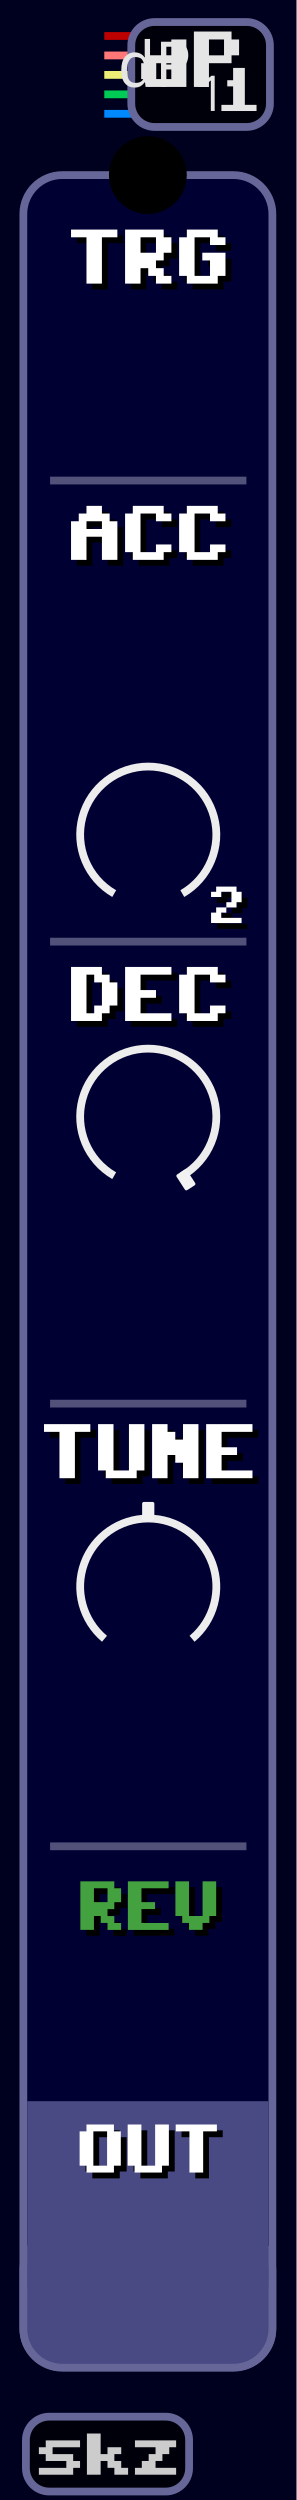
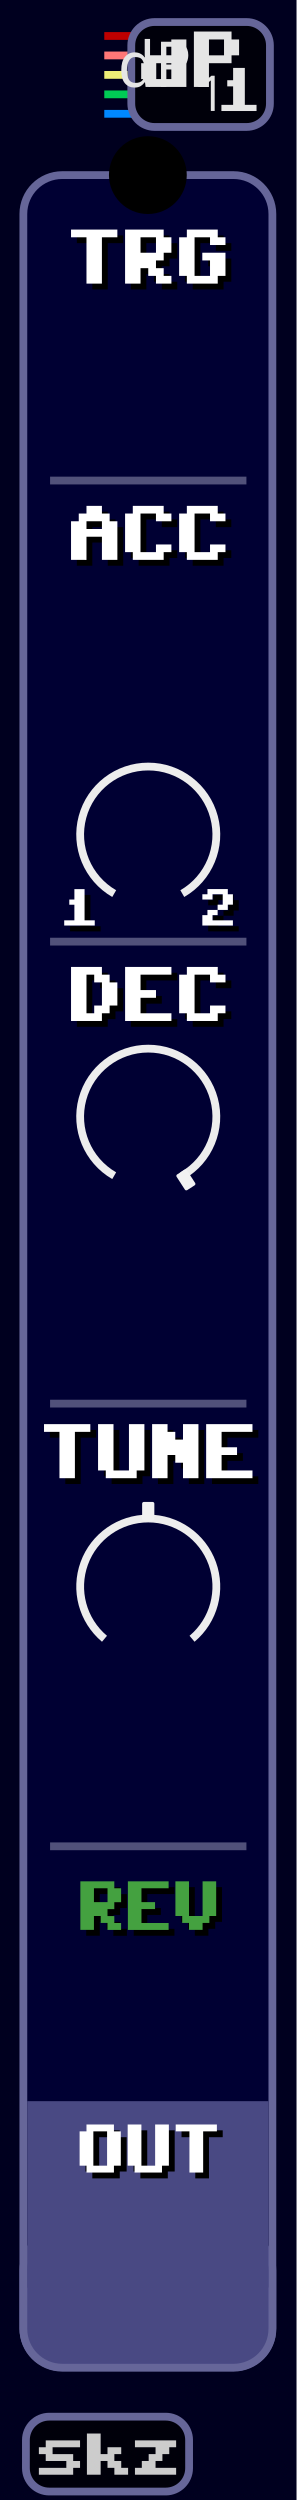
<svg xmlns="http://www.w3.org/2000/svg" width="15.24mm" height="128.5mm" viewBox="0 0 15.24 128.5" version="1.1" id="svg5">
  <defs id="defs2">
    <rect x="22.799" y="440.559" width="6.035" height="22.129" id="rect289" />
  </defs>
  <g id="layer3" style="fill:#f9f9f9">
    <rect style="fill:#00001f;stroke-width:0.162;image-rendering:auto;fill-opacity:1" id="sfondo" width="15.24" height="128.5" x="0" y="6.6613381e-16" ry="0" />
  </g>
  <g id="layer7" transform="matrix(0.08333333,0,0,1,5.108333,0.5916668)" style="display:inline;fill:#000000">
    <rect style="display:inline;fill:#0088ff;fill-opacity:1;stroke-width:0.403" id="rect1316" width="60" height="0.4" x="3.02" y="5.058" />
    <rect style="display:inline;fill:#00cc55;fill-opacity:1;stroke-width:0.403" id="rect1313" width="60" height="0.4" x="3.02" y="4.058" />
    <rect style="display:inline;fill:#eeee77;fill-opacity:1;stroke-width:0.403" id="rect1310" width="60" height="0.4" x="3.02" y="3.058" />
    <rect style="display:inline;fill:#ff7777;fill-opacity:1;stroke-width:0.403" id="rect989" width="60" height="0.4" x="3.02" y="2.058" />
    <rect style="display:inline;fill:#bd0000;fill-opacity:1;stroke-width:0.403" id="rect1308" width="60" height="0.4" x="2.72" y="0.658" transform="translate(0.2995556,0.400001)" />
  </g>
  <g id="layer4" style="fill:#f9f9f9">
    <rect style="display:inline;fill:#000033;fill-opacity:1;stroke:#666699;stroke-width:0.4;stroke-dasharray:none;stroke-dashoffset:0;stroke-opacity:1" id="rect930" width="12.8" height="112.677" x="1.2" y="9" ry="2" />
    <rect style="display:inline;fill:#494983;fill-opacity:1;stroke:#666699;stroke-width:0.4;stroke-dasharray:none;stroke-dashoffset:0;stroke-opacity:1" id="rect6282" width="12.8" height="7" x="1.2" y="114.7" ry="2" />
    <rect style="display:inline;fill:#494983;fill-opacity:1;stroke:none;stroke-width:0.151;stroke-dasharray:0.151, 0.151;stroke-dashoffset:0;stroke-opacity:1" id="rect19362" width="12.4" height="9.581" x="1.4" y="108" />
    <circle style="display:inline;fill:#000000;fill-opacity:1;stroke:none;stroke-width:0.4;stroke-opacity:0.5" id="path1289" cx="7.6" cy="9" r="2" />
    <path style="display:inline;fill:#000000;stroke:#51517a;stroke-width:0.4;stroke-opacity:1" d="M 2.574,94.9 H 12.666" id="path25231" />
    <path style="display:inline;fill:#000000;stroke:#51517a;stroke-width:0.4;stroke-opacity:1" d="M 2.574,24.7 H 12.666" id="path13714" />
    <g id="g12" style="display:inline;fill:#f9f9f9" transform="translate(2.597091,-19.39563)">
      <path style="display:inline;fill:none;stroke:#ededed;stroke-width:0.4;stroke-dasharray:none;stroke-dashoffset:0;stroke-opacity:1" id="path34205" d="M 3.273,65.327 A 3.5,3.5 0 0 1 1.642,61.39 3.5,3.5 0 0 1 5.023,58.796 3.5,3.5 0 0 1 8.404,61.39 3.5,3.5 0 0 1 6.773,65.327" />
    </g>
    <g id="g14" transform="translate(-16.71749,8.8627)" style="display:inline;fill:#f9f9f9">
      <path style="display:inline;fill:none;stroke:#ededed;stroke-width:0.4;stroke-dasharray:none;stroke-dashoffset:0;stroke-opacity:1" id="path13" d="m 22.587,51.568 a 3.5,3.5 0 0 1 -1.631,-3.937 3.5,3.5 0 0 1 3.381,-2.594 3.5,3.5 0 0 1 3.381,2.594 3.5,3.5 0 0 1 -1.631,3.937" />
      <rect style="display:inline;fill:#f2f2f2;stroke:none;stroke-width:0.375;stroke-dasharray:none" id="rect13" width="0.628" height="0.958" x="-6.32" y="57.276" ry="0.087" transform="rotate(-32.83687)" />
    </g>
    <path style="display:inline;fill:#000000;stroke:#51517a;stroke-width:0.4;stroke-opacity:1" d="M 2.574,48.4 H 12.666" id="path12" />
    <g id="g26" transform="translate(-16.71749,33.01459)" style="display:inline;fill:#f9f9f9">
      <path style="display:inline;fill:none;stroke:#ededed;stroke-width:0.4;stroke-dasharray:none;stroke-dashoffset:0;stroke-opacity:1" id="path25" d="m 22.088,51.218 a 3.5,3.5 0 0 1 -1.039,-3.878 3.5,3.5 0 0 1 3.289,-2.303 3.5,3.5 0 0 1 3.289,2.303 3.5,3.5 0 0 1 -1.039,3.878" />
      <rect style="display:inline;fill:#f2f2f2;stroke:none;stroke-width:0.375;stroke-dasharray:none" id="rect25" width="0.628" height="0.958" x="24.023" y="44.185" ry="0.087" />
    </g>
    <path style="display:inline;fill:#000000;stroke:#51517a;stroke-width:0.4;stroke-opacity:1" d="M 2.574,72.146 H 12.666" id="path22" />
  </g>
  <g id="layer5" style="display:none">
    <text xml:space="preserve" style="font-style:normal;font-variant:normal;font-weight:normal;font-stretch:normal;font-size:2.822px;font-family:'C64 User';-inkscape-font-specification:'C64 User';text-align:center;text-anchor:middle;display:inline;fill:#ffffff;stroke:none;stroke-width:0.265;stroke-dasharray:0.265, 0.265;stroke-dashoffset:0;stroke-opacity:1" x="7.796" y="111.669" id="text11212">
      <tspan id="tspan11210" style="font-size:2.822px;text-align:center;text-anchor:middle;stroke:none;stroke-width:0.265" x="7.796" y="111.669">OUT</tspan>
    </text>
    <text xml:space="preserve" style="font-style:normal;font-variant:normal;font-weight:normal;font-stretch:normal;font-size:2.822px;font-family:'C64 User';-inkscape-font-specification:'C64 User';text-align:center;text-anchor:middle;display:inline;fill:#44a140;fill-opacity:1;stroke:none;stroke-width:0.262;stroke-dasharray:0.262, 0.262;stroke-dashoffset:0;stroke-opacity:1" x="7.879" y="98.131" id="text1" transform="scale(0.9892565,1.01086)">
      <tspan id="tspan1" style="font-size:2.822px;text-align:center;text-anchor:middle;fill:#44a140;fill-opacity:1;stroke:none;stroke-width:0.262" x="7.879" y="98.131">REV</tspan>
    </text>
    <text xml:space="preserve" style="font-size:3.175px;font-family:'C64 User';-inkscape-font-specification:'C64 User';text-align:center;text-anchor:middle;display:inline;fill:#ffffff;stroke:none;stroke-width:0.265;stroke-dasharray:0.265, 0.265" x="7.818" y="75.978" id="text2">
      <tspan id="tspan2" style="font-size:3.175px;text-align:center;text-anchor:middle;stroke:none;stroke-width:0.265" x="7.818" y="75.978">TUNE</tspan>
    </text>
    <text xml:space="preserve" style="font-style:normal;font-variant:normal;font-weight:normal;font-stretch:normal;font-size:3.175px;font-family:'C64 User';-inkscape-font-specification:'C64 User';text-align:center;text-anchor:middle;display:inline;fill:#ffffff;stroke:none;stroke-width:0.265;stroke-dasharray:0.265, 0.265;stroke-dashoffset:0;stroke-opacity:1" x="7.818" y="52.478" id="text3">
      <tspan id="tspan3" style="font-size:3.175px;text-align:center;text-anchor:middle;stroke:none;stroke-width:0.265" x="7.818" y="52.478">DEC</tspan>
    </text>
    <text xml:space="preserve" style="font-style:normal;font-variant:normal;font-weight:normal;font-stretch:normal;font-size:3.175px;font-family:'C64 User';-inkscape-font-specification:'C64 User';text-align:center;text-anchor:middle;display:inline;fill:#ffffff;stroke:none;stroke-width:0.265;stroke-dasharray:0.265, 0.265;stroke-dashoffset:0;stroke-opacity:1" x="7.818" y="28.778" id="text5">
      <tspan id="tspan5" style="font-size:3.175px;text-align:center;text-anchor:middle;stroke:none;stroke-width:0.265" x="7.818" y="28.778">ACC</tspan>
    </text>
    <text xml:space="preserve" style="font-style:normal;font-variant:normal;font-weight:normal;font-stretch:normal;font-size:3.175px;font-family:'C64 User';-inkscape-font-specification:'C64 User';text-align:center;text-anchor:middle;display:inline;fill:#ffffff;stroke:none;stroke-width:0.265;stroke-dasharray:0.265, 0.265;stroke-dashoffset:0;stroke-opacity:1" x="7.818" y="14.578" id="text6">
      <tspan id="tspan6" style="font-size:3.175px;text-align:center;text-anchor:middle;stroke:none;stroke-width:0.265" x="7.818" y="14.578">TRG</tspan>
    </text>
-     <text xml:space="preserve" style="font-style:normal;font-variant:normal;font-weight:normal;font-stretch:normal;font-size:2.117px;font-family:'C64 User';-inkscape-font-specification:'C64 User';text-align:center;text-anchor:middle;display:inline;fill:#ffffff;fill-opacity:1;stroke:none;stroke-width:0.262;stroke-dasharray:0.262, 0.262;stroke-dashoffset:0;stroke-opacity:1" x="11.892" y="46.934" id="text1116" transform="scale(0.9892565,1.01086)">
-       <tspan style="font-size:2.117px;text-align:center;text-anchor:middle;fill:#ffffff;fill-opacity:1;stroke:none;stroke-width:0.262" x="11.892" y="46.934" id="tspan1114">2</tspan>
+     <text xml:space="preserve" style="font-style:normal;font-variant:normal;font-weight:normal;font-stretch:normal;font-size:2.117px;font-family:'C64 User';-inkscape-font-specification:'C64 User';text-align:center;text-anchor:middle;display:inline;fill:#ffffff;fill-opacity:1;stroke:none;stroke-width:0.262;stroke-dasharray:0.262, 0.262;stroke-dashoffset:0;stroke-opacity:1" x="11.439" y="47.061" id="text1116" transform="scale(0.9892565,1.01086)">
+       <tspan style="font-size:2.117px;text-align:center;text-anchor:middle;fill:#ffffff;fill-opacity:1;stroke:none;stroke-width:0.262" x="11.439" y="47.061" id="tspan1114">2</tspan>
+     </text>
+     <text xml:space="preserve" style="font-style:normal;font-variant:normal;font-weight:normal;font-stretch:normal;font-size:2.117px;font-family:'C64 User';-inkscape-font-specification:'C64 User';text-align:center;text-anchor:middle;display:inline;fill:#ffffff;fill-opacity:1;stroke:none;stroke-width:0.262;stroke-dasharray:0.262, 0.262;stroke-dashoffset:0;stroke-opacity:1" x="4.262" y="47.061" id="text23" transform="scale(0.9892565,1.01086)">
+       <tspan style="font-size:2.117px;text-align:center;text-anchor:middle;fill:#ffffff;fill-opacity:1;stroke:none;stroke-width:0.262" x="4.262" y="47.061" id="tspan22">1</tspan>
    </text>
  </g>
-   <g id="g20" style="display:inline;fill:#000000" transform="translate(0.2998128,0.3)">
-     <path style="font-size:2.822px;font-family:'C64 User';-inkscape-font-specification:'C64 User';text-align:center;text-anchor:middle;fill:#000000;stroke-width:0.265;stroke-dasharray:0.265, 0.265" d="m 4.445,111.669 v -0.353 H 4.092 v -1.764 h 0.353 v -0.353 h 1.411 v 0.353 h 0.353 v 1.764 H 5.856 v 0.353 z m 0.353,-0.353 h 0.706 v -1.764 h -0.706 z m 2.117,0.353 v -0.353 H 6.562 v -2.117 h 0.706 v 2.117 h 0.706 v -2.117 h 0.706 v 2.117 H 8.326 v 0.353 z m 2.822,0 v -2.117 H 9.031 v -0.353 h 2.117 v 0.353 H 10.442 v 2.117 z" id="path14" aria-label="OUT" />
-     <path style="font-size:2.822px;font-family:'C64 User';-inkscape-font-specification:'C64 User';text-align:center;text-anchor:middle;fill:#000000;stroke-width:0.262;stroke-dasharray:0.262, 0.262" d="m 4.175,98.131 v -2.469 h 1.764 v 0.353 h 0.353 v 0.706 H 5.939 v 0.353 H 5.586 v 0.353 h 0.353 v 0.353 h 0.353 v 0.353 H 5.586 V 97.778 H 5.233 V 97.425 H 4.881 v 0.706 z m 0.706,-1.411 h 0.706 V 96.014 H 4.881 Z M 8.761,95.661 v 0.353 h -1.411 v 0.706 h 0.706 v 0.353 H 7.35 v 0.706 h 1.411 v 0.353 H 6.644 v -2.469 z m 1.058,2.469 V 97.778 H 9.467 V 97.425 H 9.114 v -1.764 h 0.706 v 1.764 h 0.706 v -1.764 h 0.706 v 1.764 h -0.353 v 0.353 h -0.353 v 0.353 z" id="path15" transform="scale(0.9892565,1.01086)" aria-label="REV" />
-     <path style="font-size:3.175px;font-family:'C64 User';-inkscape-font-specification:'C64 User';text-align:center;text-anchor:middle;fill:#000000;stroke-width:0.265;stroke-dasharray:0.265, 0.265" d="m 3.056,75.978 v -2.381 h -0.794 v -0.397 h 2.381 v 0.397 H 3.85 v 2.381 z m 2.381,0 v -0.397 h -0.397 v -2.381 h 0.794 v 2.381 h 0.794 v -2.381 h 0.794 v 2.381 h -0.397 v 0.397 z m 2.381,0 v -2.778 h 0.794 v 0.397 h 0.397 v 0.397 h 0.397 v -0.794 h 0.794 v 2.778 H 9.406 v -0.794 h -0.397 v -0.397 h -0.397 v 1.191 z m 5.159,-2.778 v 0.397 h -1.587 v 0.794 h 0.794 v 0.397 h -0.794 v 0.794 h 1.587 v 0.397 h -2.381 v -2.778 z" id="path16" aria-label="TUNE" />
-     <path style="font-size:3.175px;font-family:'C64 User';-inkscape-font-specification:'C64 User';text-align:center;text-anchor:middle;fill:#000000;stroke-width:0.265;stroke-dasharray:0.265, 0.265" d="m 3.651,52.478 v -2.778 h 1.587 v 0.397 h 0.397 v 0.397 h 0.397 v 1.191 h -0.397 v 0.397 h -0.397 v 0.397 z m 0.794,-0.397 h 0.397 v -0.397 h 0.397 V 50.494 H 4.842 V 50.097 H 4.445 Z m 4.366,-2.381 v 0.397 h -1.587 v 0.794 h 0.794 v 0.397 h -0.794 v 0.794 h 1.587 v 0.397 h -2.381 v -2.778 z m 0.794,2.778 v -0.397 h -0.397 v -1.984 h 0.397 v -0.397 h 1.588 v 0.397 h 0.397 v 0.397 H 10.795 v -0.397 h -0.794 v 1.984 H 10.795 v -0.397 h 0.794 v 0.397 h -0.397 v 0.397 z" id="path17" aria-label="DEC" />
-     <path style="font-size:3.175px;font-family:'C64 User';-inkscape-font-specification:'C64 User';text-align:center;text-anchor:middle;fill:#000000;stroke-width:0.265;stroke-dasharray:0.265, 0.265" d="m 3.651,28.778 v -1.984 h 0.397 V 26.397 h 0.397 v -0.397 h 0.794 v 0.397 h 0.397 v 0.397 h 0.397 v 1.984 h -0.794 V 27.588 H 4.445 v 1.191 z m 0.794,-1.587 H 5.239 V 26.794 H 4.445 Z m 2.381,1.587 V 28.381 H 6.429 V 26.397 h 0.397 v -0.397 h 1.587 v 0.397 h 0.397 v 0.397 h -0.794 V 26.397 h -0.794 v 1.984 h 0.794 V 27.984 h 0.794 v 0.397 h -0.397 v 0.397 z m 2.778,0 V 28.381 H 9.207 V 26.397 h 0.397 v -0.397 h 1.588 v 0.397 h 0.397 v 0.397 H 10.795 V 26.397 h -0.794 v 1.984 H 10.795 V 27.984 h 0.794 v 0.397 h -0.397 v 0.397 z" id="path18" aria-label="ACC" />
-     <path style="font-size:3.175px;font-family:'C64 User';-inkscape-font-specification:'C64 User';text-align:center;text-anchor:middle;fill:#000000;stroke-width:0.265;stroke-dasharray:0.265, 0.265" d="m 4.445,14.578 v -2.381 h -0.794 V 11.8 h 2.381 v 0.397 h -0.794 v 2.381 z m 1.984,0 V 11.8 h 1.984 v 0.397 h 0.397 v 0.794 H 8.414 V 13.387 h -0.397 v 0.397 h 0.397 v 0.397 h 0.397 v 0.397 h -0.794 V 14.181 h -0.397 v -0.397 h -0.397 v 0.794 z m 0.794,-1.587 h 0.794 v -0.794 h -0.794 z m 2.381,1.587 V 14.181 h -0.397 v -1.984 h 0.397 V 11.8 h 1.588 v 0.397 H 11.589 V 12.594 H 10.795 V 12.197 H 10.001 V 14.181 H 10.795 V 13.387 h -0.397 v -0.397 h 1.191 v 1.191 h -0.397 v 0.397 z" id="path19" aria-label="TRG" />
-     <path style="font-size:2.117px;font-family:'C64 User';-inkscape-font-specification:'C64 User';text-align:center;text-anchor:middle;fill:#000000;stroke-width:0.262;stroke-dasharray:0.262, 0.262" d="m 10.966,46.934 v -0.529 h 0.265 v -0.265 h 0.529 v -0.265 h 0.265 V 45.347 h -0.529 v 0.265 H 10.966 V 45.347 h 0.265 v -0.265 h 1.058 v 0.265 h 0.265 v 0.529 h -0.265 v 0.265 H 11.759 v 0.265 l -0.265,-0.001 v 0.266 h 1.058 v 0.265 z" id="path20" transform="scale(0.9892565,1.01086)" aria-label="2" />
+   <g id="g66" style="display:inline;fill:#000000" transform="translate(0.2998128,0.3)">
+     <path style="font-size:2.822px;font-family:'C64 User';-inkscape-font-specification:'C64 User';text-align:center;text-anchor:middle;fill:#000000;stroke-width:0.265;stroke-dasharray:0.265, 0.265" d="m 4.445,111.669 v -0.353 H 4.092 v -1.764 h 0.353 v -0.353 h 1.411 v 0.353 h 0.353 v 1.764 H 5.856 v 0.353 z m 0.353,-0.353 h 0.706 v -1.764 h -0.706 z m 2.117,0.353 v -0.353 H 6.562 v -2.117 h 0.706 v 2.117 h 0.706 v -2.117 h 0.706 v 2.117 H 8.326 v 0.353 z m 2.822,0 v -2.117 H 9.031 v -0.353 h 2.117 v 0.353 H 10.442 v 2.117 z" id="path59" aria-label="OUT" />
+     <path style="font-size:2.822px;font-family:'C64 User';-inkscape-font-specification:'C64 User';text-align:center;text-anchor:middle;fill:#000000;stroke-width:0.262;stroke-dasharray:0.262, 0.262" d="m 4.175,98.131 v -2.469 h 1.764 v 0.353 h 0.353 v 0.706 H 5.939 v 0.353 H 5.586 v 0.353 h 0.353 v 0.353 h 0.353 v 0.353 H 5.586 V 97.778 H 5.233 V 97.425 H 4.881 v 0.706 z m 0.706,-1.411 h 0.706 V 96.014 H 4.881 Z M 8.761,95.661 v 0.353 h -1.411 v 0.706 h 0.706 v 0.353 H 7.35 v 0.706 h 1.411 v 0.353 H 6.644 v -2.469 z m 1.058,2.469 V 97.778 H 9.467 V 97.425 H 9.114 v -1.764 h 0.706 v 1.764 h 0.706 v -1.764 h 0.706 v 1.764 h -0.353 v 0.353 h -0.353 v 0.353 z" id="path60" transform="scale(0.9892565,1.01086)" aria-label="REV" />
+     <path style="font-size:3.175px;font-family:'C64 User';-inkscape-font-specification:'C64 User';text-align:center;text-anchor:middle;fill:#000000;stroke-width:0.265;stroke-dasharray:0.265, 0.265" d="m 3.056,75.978 v -2.381 h -0.794 v -0.397 h 2.381 v 0.397 H 3.85 v 2.381 z m 2.381,0 v -0.397 h -0.397 v -2.381 h 0.794 v 2.381 h 0.794 v -2.381 h 0.794 v 2.381 h -0.397 v 0.397 z m 2.381,0 v -2.778 h 0.794 v 0.397 h 0.397 v 0.397 h 0.397 v -0.794 h 0.794 v 2.778 H 9.406 v -0.794 h -0.397 v -0.397 h -0.397 v 1.191 z m 5.159,-2.778 v 0.397 h -1.587 v 0.794 h 0.794 v 0.397 h -0.794 v 0.794 h 1.587 v 0.397 h -2.381 v -2.778 z" id="path61" aria-label="TUNE" />
+     <path style="font-size:3.175px;font-family:'C64 User';-inkscape-font-specification:'C64 User';text-align:center;text-anchor:middle;fill:#000000;stroke-width:0.265;stroke-dasharray:0.265, 0.265" d="m 3.651,52.478 v -2.778 h 1.587 v 0.397 h 0.397 v 0.397 h 0.397 v 1.191 h -0.397 v 0.397 h -0.397 v 0.397 z m 0.794,-0.397 h 0.397 v -0.397 h 0.397 V 50.494 H 4.842 V 50.097 H 4.445 Z m 4.366,-2.381 v 0.397 h -1.587 v 0.794 h 0.794 v 0.397 h -0.794 v 0.794 h 1.587 v 0.397 h -2.381 v -2.778 z m 0.794,2.778 v -0.397 h -0.397 v -1.984 h 0.397 v -0.397 h 1.588 v 0.397 h 0.397 v 0.397 H 10.795 v -0.397 h -0.794 v 1.984 H 10.795 v -0.397 h 0.794 v 0.397 h -0.397 v 0.397 z" id="path62" aria-label="DEC" />
+     <path style="font-size:3.175px;font-family:'C64 User';-inkscape-font-specification:'C64 User';text-align:center;text-anchor:middle;fill:#000000;stroke-width:0.265;stroke-dasharray:0.265, 0.265" d="m 3.651,28.778 v -1.984 h 0.397 V 26.397 h 0.397 v -0.397 h 0.794 v 0.397 h 0.397 v 0.397 h 0.397 v 1.984 h -0.794 V 27.588 H 4.445 v 1.191 z m 0.794,-1.587 H 5.239 V 26.794 H 4.445 Z m 2.381,1.587 V 28.381 H 6.429 V 26.397 h 0.397 v -0.397 h 1.587 v 0.397 h 0.397 v 0.397 h -0.794 V 26.397 h -0.794 v 1.984 h 0.794 V 27.984 h 0.794 v 0.397 h -0.397 v 0.397 z m 2.778,0 V 28.381 H 9.207 V 26.397 h 0.397 v -0.397 h 1.588 v 0.397 h 0.397 v 0.397 H 10.795 V 26.397 h -0.794 v 1.984 H 10.795 V 27.984 h 0.794 v 0.397 h -0.397 v 0.397 z" id="path63" aria-label="ACC" />
+     <path style="font-size:3.175px;font-family:'C64 User';-inkscape-font-specification:'C64 User';text-align:center;text-anchor:middle;fill:#000000;stroke-width:0.265;stroke-dasharray:0.265, 0.265" d="m 4.445,14.578 v -2.381 h -0.794 V 11.8 h 2.381 v 0.397 h -0.794 v 2.381 z m 1.984,0 V 11.8 h 1.984 v 0.397 h 0.397 v 0.794 H 8.414 V 13.387 h -0.397 v 0.397 h 0.397 v 0.397 h 0.397 v 0.397 h -0.794 V 14.181 h -0.397 v -0.397 h -0.397 v 0.794 z m 0.794,-1.587 h 0.794 v -0.794 h -0.794 z m 2.381,1.587 V 14.181 h -0.397 v -1.984 h 0.397 V 11.8 h 1.588 v 0.397 H 11.589 V 12.594 H 10.795 V 12.197 H 10.001 V 14.181 H 10.795 V 13.387 h -0.397 v -0.397 h 1.191 v 1.191 h -0.397 v 0.397 z" id="path64" aria-label="TRG" />
+     <path style="font-size:2.117px;font-family:'C64 User';-inkscape-font-specification:'C64 User';text-align:center;text-anchor:middle;fill:#000000;stroke-width:0.262;stroke-dasharray:0.262, 0.262" d="M 10.513,47.061 V 46.532 h 0.265 v -0.265 h 0.529 v -0.265 h 0.265 v -0.529 h -0.529 v 0.265 h -0.529 v -0.265 h 0.265 v -0.265 h 1.058 v 0.265 h 0.265 v 0.529 h -0.265 v 0.265 h -0.529 v 0.265 l -0.265,-10e-4 v 0.266 h 1.058 v 0.265 z" id="path65" transform="scale(0.9892565,1.01086)" aria-label="2" />
+     <path style="font-size:2.117px;font-family:'C64 User';-inkscape-font-specification:'C64 User';text-align:center;text-anchor:middle;fill:#000000;stroke-width:0.262;stroke-dasharray:0.262, 0.262" d="M 3.336,47.061 V 46.797 H 3.865 V 46.003 H 3.6 v -0.265 h 0.265 v -0.529 h 0.529 v 1.588 h 0.529 v 0.265 z" id="path66" transform="scale(0.9892565,1.01086)" aria-label="1" />
  </g>
-   <g id="g13" style="display:inline">
-     <path style="font-size:2.822px;font-family:'C64 User';-inkscape-font-specification:'C64 User';text-align:center;text-anchor:middle;fill:#ffffff;stroke-width:0.265;stroke-dasharray:0.265, 0.265" d="m 4.445,111.669 v -0.353 H 4.092 v -1.764 h 0.353 v -0.353 h 1.411 v 0.353 h 0.353 v 1.764 H 5.856 v 0.353 z m 0.353,-0.353 h 0.706 v -1.764 h -0.706 z m 2.117,0.353 v -0.353 H 6.562 v -2.117 h 0.706 v 2.117 h 0.706 v -2.117 h 0.706 v 2.117 H 8.326 v 0.353 z m 2.822,0 v -2.117 H 9.031 v -0.353 h 2.117 v 0.353 H 10.442 v 2.117 z" id="text4" aria-label="OUT" />
-     <path style="font-size:2.822px;font-family:'C64 User';-inkscape-font-specification:'C64 User';text-align:center;text-anchor:middle;fill:#44a140;stroke-width:0.262;stroke-dasharray:0.262, 0.262" d="m 4.175,98.131 v -2.469 h 1.764 v 0.353 h 0.353 v 0.706 H 5.939 v 0.353 H 5.586 v 0.353 h 0.353 v 0.353 h 0.353 v 0.353 H 5.586 V 97.778 H 5.233 V 97.425 H 4.881 v 0.706 z m 0.706,-1.411 h 0.706 V 96.014 H 4.881 Z M 8.761,95.661 v 0.353 h -1.411 v 0.706 h 0.706 v 0.353 H 7.35 v 0.706 h 1.411 v 0.353 H 6.644 v -2.469 z m 1.058,2.469 V 97.778 H 9.467 V 97.425 H 9.114 v -1.764 h 0.706 v 1.764 h 0.706 v -1.764 h 0.706 v 1.764 h -0.353 v 0.353 h -0.353 v 0.353 z" id="text7" transform="scale(0.9892565,1.01086)" aria-label="REV" />
-     <path style="font-size:3.175px;font-family:'C64 User';-inkscape-font-specification:'C64 User';text-align:center;text-anchor:middle;fill:#ffffff;stroke-width:0.265;stroke-dasharray:0.265, 0.265" d="m 3.056,75.978 v -2.381 h -0.794 v -0.397 h 2.381 v 0.397 H 3.85 v 2.381 z m 2.381,0 v -0.397 h -0.397 v -2.381 h 0.794 v 2.381 h 0.794 v -2.381 h 0.794 v 2.381 h -0.397 v 0.397 z m 2.381,0 v -2.778 h 0.794 v 0.397 h 0.397 v 0.397 h 0.397 v -0.794 h 0.794 v 2.778 H 9.406 v -0.794 h -0.397 v -0.397 h -0.397 v 1.191 z m 5.159,-2.778 v 0.397 h -1.587 v 0.794 h 0.794 v 0.397 h -0.794 v 0.794 h 1.587 v 0.397 h -2.381 v -2.778 z" id="text8" aria-label="TUNE" />
-     <path style="font-size:3.175px;font-family:'C64 User';-inkscape-font-specification:'C64 User';text-align:center;text-anchor:middle;fill:#ffffff;stroke-width:0.265;stroke-dasharray:0.265, 0.265" d="m 3.651,52.478 v -2.778 h 1.587 v 0.397 h 0.397 v 0.397 h 0.397 v 1.191 h -0.397 v 0.397 h -0.397 v 0.397 z m 0.794,-0.397 h 0.397 v -0.397 h 0.397 V 50.494 H 4.842 V 50.097 H 4.445 Z m 4.366,-2.381 v 0.397 h -1.587 v 0.794 h 0.794 v 0.397 h -0.794 v 0.794 h 1.587 v 0.397 h -2.381 v -2.778 z m 0.794,2.778 v -0.397 h -0.397 v -1.984 h 0.397 v -0.397 h 1.588 v 0.397 h 0.397 v 0.397 H 10.795 v -0.397 h -0.794 v 1.984 H 10.795 v -0.397 h 0.794 v 0.397 h -0.397 v 0.397 z" id="text9" aria-label="DEC" />
-     <path style="font-size:3.175px;font-family:'C64 User';-inkscape-font-specification:'C64 User';text-align:center;text-anchor:middle;fill:#ffffff;stroke-width:0.265;stroke-dasharray:0.265, 0.265" d="m 3.651,28.778 v -1.984 h 0.397 V 26.397 h 0.397 v -0.397 h 0.794 v 0.397 h 0.397 v 0.397 h 0.397 v 1.984 h -0.794 V 27.588 H 4.445 v 1.191 z m 0.794,-1.587 H 5.239 V 26.794 H 4.445 Z m 2.381,1.587 V 28.381 H 6.429 V 26.397 h 0.397 v -0.397 h 1.587 v 0.397 h 0.397 v 0.397 h -0.794 V 26.397 h -0.794 v 1.984 h 0.794 V 27.984 h 0.794 v 0.397 h -0.397 v 0.397 z m 2.778,0 V 28.381 H 9.207 V 26.397 h 0.397 v -0.397 h 1.588 v 0.397 h 0.397 v 0.397 H 10.795 V 26.397 h -0.794 v 1.984 H 10.795 V 27.984 h 0.794 v 0.397 h -0.397 v 0.397 z" id="text10" aria-label="ACC" />
-     <path style="font-size:3.175px;font-family:'C64 User';-inkscape-font-specification:'C64 User';text-align:center;text-anchor:middle;fill:#ffffff;stroke-width:0.265;stroke-dasharray:0.265, 0.265" d="m 4.445,14.578 v -2.381 h -0.794 V 11.8 h 2.381 v 0.397 h -0.794 v 2.381 z m 1.984,0 V 11.8 h 1.984 v 0.397 h 0.397 v 0.794 H 8.414 V 13.387 h -0.397 v 0.397 h 0.397 v 0.397 h 0.397 v 0.397 h -0.794 V 14.181 h -0.397 v -0.397 h -0.397 v 0.794 z m 0.794,-1.587 h 0.794 v -0.794 h -0.794 z m 2.381,1.587 V 14.181 h -0.397 v -1.984 h 0.397 V 11.8 h 1.588 v 0.397 H 11.589 V 12.594 H 10.795 V 12.197 H 10.001 V 14.181 H 10.795 V 13.387 h -0.397 v -0.397 h 1.191 v 1.191 h -0.397 v 0.397 z" id="text11" aria-label="TRG" />
-     <path style="font-size:2.117px;font-family:'C64 User';-inkscape-font-specification:'C64 User';text-align:center;text-anchor:middle;fill:#ffffff;stroke-width:0.262;stroke-dasharray:0.262, 0.262" d="m 10.966,46.934 v -0.529 h 0.265 v -0.265 h 0.529 v -0.265 h 0.265 V 45.347 h -0.529 v 0.265 H 10.966 V 45.347 h 0.265 v -0.265 h 1.058 v 0.265 h 0.265 v 0.529 h -0.265 v 0.265 H 11.759 v 0.265 l -0.265,-0.001 v 0.266 h 1.058 v 0.265 z" id="text12" transform="scale(0.9892565,1.01086)" aria-label="2" />
+   <g id="g59" style="display:inline">
+     <path style="font-size:2.822px;font-family:'C64 User';-inkscape-font-specification:'C64 User';text-align:center;text-anchor:middle;fill:#ffffff;stroke-width:0.265;stroke-dasharray:0.265, 0.265" d="m 4.445,111.669 v -0.353 H 4.092 v -1.764 h 0.353 v -0.353 h 1.411 v 0.353 h 0.353 v 1.764 H 5.856 v 0.353 z m 0.353,-0.353 h 0.706 v -1.764 h -0.706 z m 2.117,0.353 v -0.353 H 6.562 v -2.117 h 0.706 v 2.117 h 0.706 v -2.117 h 0.706 v 2.117 H 8.326 v 0.353 z m 2.822,0 v -2.117 H 9.031 v -0.353 h 2.117 v 0.353 H 10.442 v 2.117 z" id="text52" aria-label="OUT" />
+     <path style="font-size:2.822px;font-family:'C64 User';-inkscape-font-specification:'C64 User';text-align:center;text-anchor:middle;fill:#44a140;stroke-width:0.262;stroke-dasharray:0.262, 0.262" d="m 4.175,98.131 v -2.469 h 1.764 v 0.353 h 0.353 v 0.706 H 5.939 v 0.353 H 5.586 v 0.353 h 0.353 v 0.353 h 0.353 v 0.353 H 5.586 V 97.778 H 5.233 V 97.425 H 4.881 v 0.706 z m 0.706,-1.411 h 0.706 V 96.014 H 4.881 Z M 8.761,95.661 v 0.353 h -1.411 v 0.706 h 0.706 v 0.353 H 7.35 v 0.706 h 1.411 v 0.353 H 6.644 v -2.469 z m 1.058,2.469 V 97.778 H 9.467 V 97.425 H 9.114 v -1.764 h 0.706 v 1.764 h 0.706 v -1.764 h 0.706 v 1.764 h -0.353 v 0.353 h -0.353 v 0.353 z" id="text53" transform="scale(0.9892565,1.01086)" aria-label="REV" />
+     <path style="font-size:3.175px;font-family:'C64 User';-inkscape-font-specification:'C64 User';text-align:center;text-anchor:middle;fill:#ffffff;stroke-width:0.265;stroke-dasharray:0.265, 0.265" d="m 3.056,75.978 v -2.381 h -0.794 v -0.397 h 2.381 v 0.397 H 3.85 v 2.381 z m 2.381,0 v -0.397 h -0.397 v -2.381 h 0.794 v 2.381 h 0.794 v -2.381 h 0.794 v 2.381 h -0.397 v 0.397 z m 2.381,0 v -2.778 h 0.794 v 0.397 h 0.397 v 0.397 h 0.397 v -0.794 h 0.794 v 2.778 H 9.406 v -0.794 h -0.397 v -0.397 h -0.397 v 1.191 z m 5.159,-2.778 v 0.397 h -1.587 v 0.794 h 0.794 v 0.397 h -0.794 v 0.794 h 1.587 v 0.397 h -2.381 v -2.778 z" id="text54" aria-label="TUNE" />
+     <path style="font-size:3.175px;font-family:'C64 User';-inkscape-font-specification:'C64 User';text-align:center;text-anchor:middle;fill:#ffffff;stroke-width:0.265;stroke-dasharray:0.265, 0.265" d="m 3.651,52.478 v -2.778 h 1.587 v 0.397 h 0.397 v 0.397 h 0.397 v 1.191 h -0.397 v 0.397 h -0.397 v 0.397 z m 0.794,-0.397 h 0.397 v -0.397 h 0.397 V 50.494 H 4.842 V 50.097 H 4.445 Z m 4.366,-2.381 v 0.397 h -1.587 v 0.794 h 0.794 v 0.397 h -0.794 v 0.794 h 1.587 v 0.397 h -2.381 v -2.778 z m 0.794,2.778 v -0.397 h -0.397 v -1.984 h 0.397 v -0.397 h 1.588 v 0.397 h 0.397 v 0.397 H 10.795 v -0.397 h -0.794 v 1.984 H 10.795 v -0.397 h 0.794 v 0.397 h -0.397 v 0.397 z" id="text55" aria-label="DEC" />
+     <path style="font-size:3.175px;font-family:'C64 User';-inkscape-font-specification:'C64 User';text-align:center;text-anchor:middle;fill:#ffffff;stroke-width:0.265;stroke-dasharray:0.265, 0.265" d="m 3.651,28.778 v -1.984 h 0.397 V 26.397 h 0.397 v -0.397 h 0.794 v 0.397 h 0.397 v 0.397 h 0.397 v 1.984 h -0.794 V 27.588 H 4.445 v 1.191 z m 0.794,-1.587 H 5.239 V 26.794 H 4.445 Z m 2.381,1.587 V 28.381 H 6.429 V 26.397 h 0.397 v -0.397 h 1.587 v 0.397 h 0.397 v 0.397 h -0.794 V 26.397 h -0.794 v 1.984 h 0.794 V 27.984 h 0.794 v 0.397 h -0.397 v 0.397 z m 2.778,0 V 28.381 H 9.207 V 26.397 h 0.397 v -0.397 h 1.588 v 0.397 h 0.397 v 0.397 H 10.795 V 26.397 h -0.794 v 1.984 H 10.795 V 27.984 h 0.794 v 0.397 h -0.397 v 0.397 z" id="text56" aria-label="ACC" />
+     <path style="font-size:3.175px;font-family:'C64 User';-inkscape-font-specification:'C64 User';text-align:center;text-anchor:middle;fill:#ffffff;stroke-width:0.265;stroke-dasharray:0.265, 0.265" d="m 4.445,14.578 v -2.381 h -0.794 V 11.8 h 2.381 v 0.397 h -0.794 v 2.381 z m 1.984,0 V 11.8 h 1.984 v 0.397 h 0.397 v 0.794 H 8.414 V 13.387 h -0.397 v 0.397 h 0.397 v 0.397 h 0.397 v 0.397 h -0.794 V 14.181 h -0.397 v -0.397 h -0.397 v 0.794 z m 0.794,-1.587 h 0.794 v -0.794 h -0.794 z m 2.381,1.587 V 14.181 h -0.397 v -1.984 h 0.397 V 11.8 h 1.588 v 0.397 H 11.589 V 12.594 H 10.795 V 12.197 H 10.001 V 14.181 H 10.795 V 13.387 h -0.397 v -0.397 h 1.191 v 1.191 h -0.397 v 0.397 z" id="text57" aria-label="TRG" />
+     <path style="font-size:2.117px;font-family:'C64 User';-inkscape-font-specification:'C64 User';text-align:center;text-anchor:middle;fill:#ffffff;stroke-width:0.262;stroke-dasharray:0.262, 0.262" d="M 10.513,47.061 V 46.532 h 0.265 v -0.265 h 0.529 v -0.265 h 0.265 v -0.529 h -0.529 v 0.265 h -0.529 v -0.265 h 0.265 v -0.265 h 1.058 v 0.265 h 0.265 v 0.529 h -0.265 v 0.265 h -0.529 v 0.265 l -0.265,-0.001 v 0.266 h 1.058 v 0.265 z" id="text58" transform="scale(0.9892565,1.01086)" aria-label="2" />
+     <path style="font-size:2.117px;font-family:'C64 User';-inkscape-font-specification:'C64 User';text-align:center;text-anchor:middle;fill:#ffffff;stroke-width:0.262;stroke-dasharray:0.262, 0.262" d="M 3.336,47.061 V 46.797 H 3.865 V 46.003 H 3.6 v -0.265 h 0.265 v -0.529 h 0.529 v 1.588 h 0.529 v 0.265 z" id="text59" transform="scale(0.9892565,1.01086)" aria-label="1" />
  </g>
  <g id="layer1" style="display:inline">
    <rect style="display:inline;fill:#00000a;fill-opacity:1;stroke:#666699;stroke-width:0.4;stroke-dasharray:none;stroke-dashoffset:0;stroke-opacity:1" id="rect2138" width="7.126" height="5.394" x="6.748" y="1.132" ry="1.2" />
    <text xml:space="preserve" style="font-style:normal;font-variant:normal;font-weight:normal;font-stretch:normal;font-size:2.469px;font-family:'C64 User';-inkscape-font-specification:'C64 User';text-align:center;text-anchor:middle;display:inline;fill:#e5e5e5;fill-opacity:1;stroke-width:0.258" x="12.747" y="5.566" id="text20" transform="scale(0.9754348,1.025184)">
      <tspan id="tspan20" style="font-size:2.469px;text-align:center;text-anchor:middle;fill:#e5e5e5;fill-opacity:1;stroke-width:0.258" x="12.747" y="5.566">1</tspan>
    </text>
    <text xml:space="preserve" style="font-style:normal;font-variant:normal;font-weight:normal;font-stretch:normal;font-size:3.175px;font-family:'C64 User';-inkscape-font-specification:'C64 User';text-align:center;text-anchor:middle;display:inline;fill:#e5e5e5;fill-opacity:1;stroke-width:0.258" x="10.217" y="4.36" id="text1341" transform="scale(0.9754348,1.025184)">
      <tspan id="tspan1339" style="font-size:3.175px;text-align:center;text-anchor:middle;fill:#e5e5e5;fill-opacity:1;stroke-width:0.258" x="10.217" y="4.36">dP</tspan>
    </text>
    <rect style="display:inline;fill:#00000a;fill-opacity:1;stroke:#666699;stroke-width:0.4;stroke-dasharray:none;stroke-dashoffset:0;stroke-opacity:1" id="rect1447-8" width="8.387" height="3.848" x="1.332" y="124.217" ry="1.2" />
    <text xml:space="preserve" style="font-style:normal;font-variant:normal;font-weight:normal;font-stretch:normal;font-size:2.822px;font-family:'C64 User';-inkscape-font-specification:'C64 User';display:none;fill:#cccccc;fill-opacity:1;stroke-width:0.265" x="1.624" y="127.2" id="text183">
      <tspan id="tspan181" style="font-size:2.822px;fill:#cccccc;fill-opacity:1;stroke-width:0.265" x="1.624" y="127.2">skz</tspan>
    </text>
    <g aria-label="skz" id="text24111" style="font-size:2.822px;font-family:'C64 User';-inkscape-font-specification:'C64 User';display:inline;fill:#cccccc;stroke-width:0.265" transform="translate(0.3741802)">
      <path d="m 3.74,125.436 v 0.353 H 2.329 v 0.353 h 1.058 v 0.353 h 0.353 v 0.353 H 3.387 v 0.353 H 1.624 v -0.353 h 1.411 v -0.353 H 1.976 v -0.353 H 1.624 v -0.353 h 0.353 v -0.353 z" id="path24113" />
      <path d="m 4.093,127.2 v -2.117 h 0.706 v 1.058 H 5.151 v -0.353 h 0.706 v 0.353 H 5.504 v 0.353 H 5.857 v 0.353 h 0.353 v 0.353 h -0.706 v -0.353 H 5.151 v -0.353 H 4.799 v 0.706 z" id="path24115" />
      <path d="m 6.562,127.2 v -0.353 h 0.353 v -0.353 h 0.353 v -0.353 h 0.353 v -0.353 H 6.562 v -0.353 h 2.117 v 0.353 H 8.326 v 0.353 H 7.974 v 0.353 H 7.621 v 0.353 h 1.058 v 0.353 z" id="path24117" />
    </g>
    <path d="m 11.667,5.566 v -0.309 h 0.617 v -0.926 h -0.309 v -0.309 h 0.309 v -0.617 h 0.617 v 1.852 h 0.617 v 0.309 z" id="text21" style="font-size:2.469px;font-family:'C64 User';-inkscape-font-specification:'C64 User';text-align:center;text-anchor:middle;fill:#e5e5e5;stroke-width:0.258" transform="scale(0.9754348,1.025184)" aria-label="1" />
    <path d="M 7.836,4.36 V 3.963 h -0.397 v -0.794 h 0.397 v -0.397 h 1.191 v -0.794 h 0.794 v 2.381 z m 0.397,-0.397 h 0.794 v -0.794 h -0.794 z M 10.217,4.36 V 1.582 h 1.984 v 0.397 h 0.397 v 0.794 h -0.397 v 0.397 h -1.191 v 1.191 z m 0.794,-1.587 h 0.794 v -0.794 h -0.794 z" id="text22" style="font-size:3.175px;font-family:'C64 User';-inkscape-font-specification:'C64 User';text-align:center;text-anchor:middle;fill:#e5e5e5;stroke-width:0.258" transform="scale(0.9754348,1.025184)" aria-label="dP" />
  </g>
</svg>
